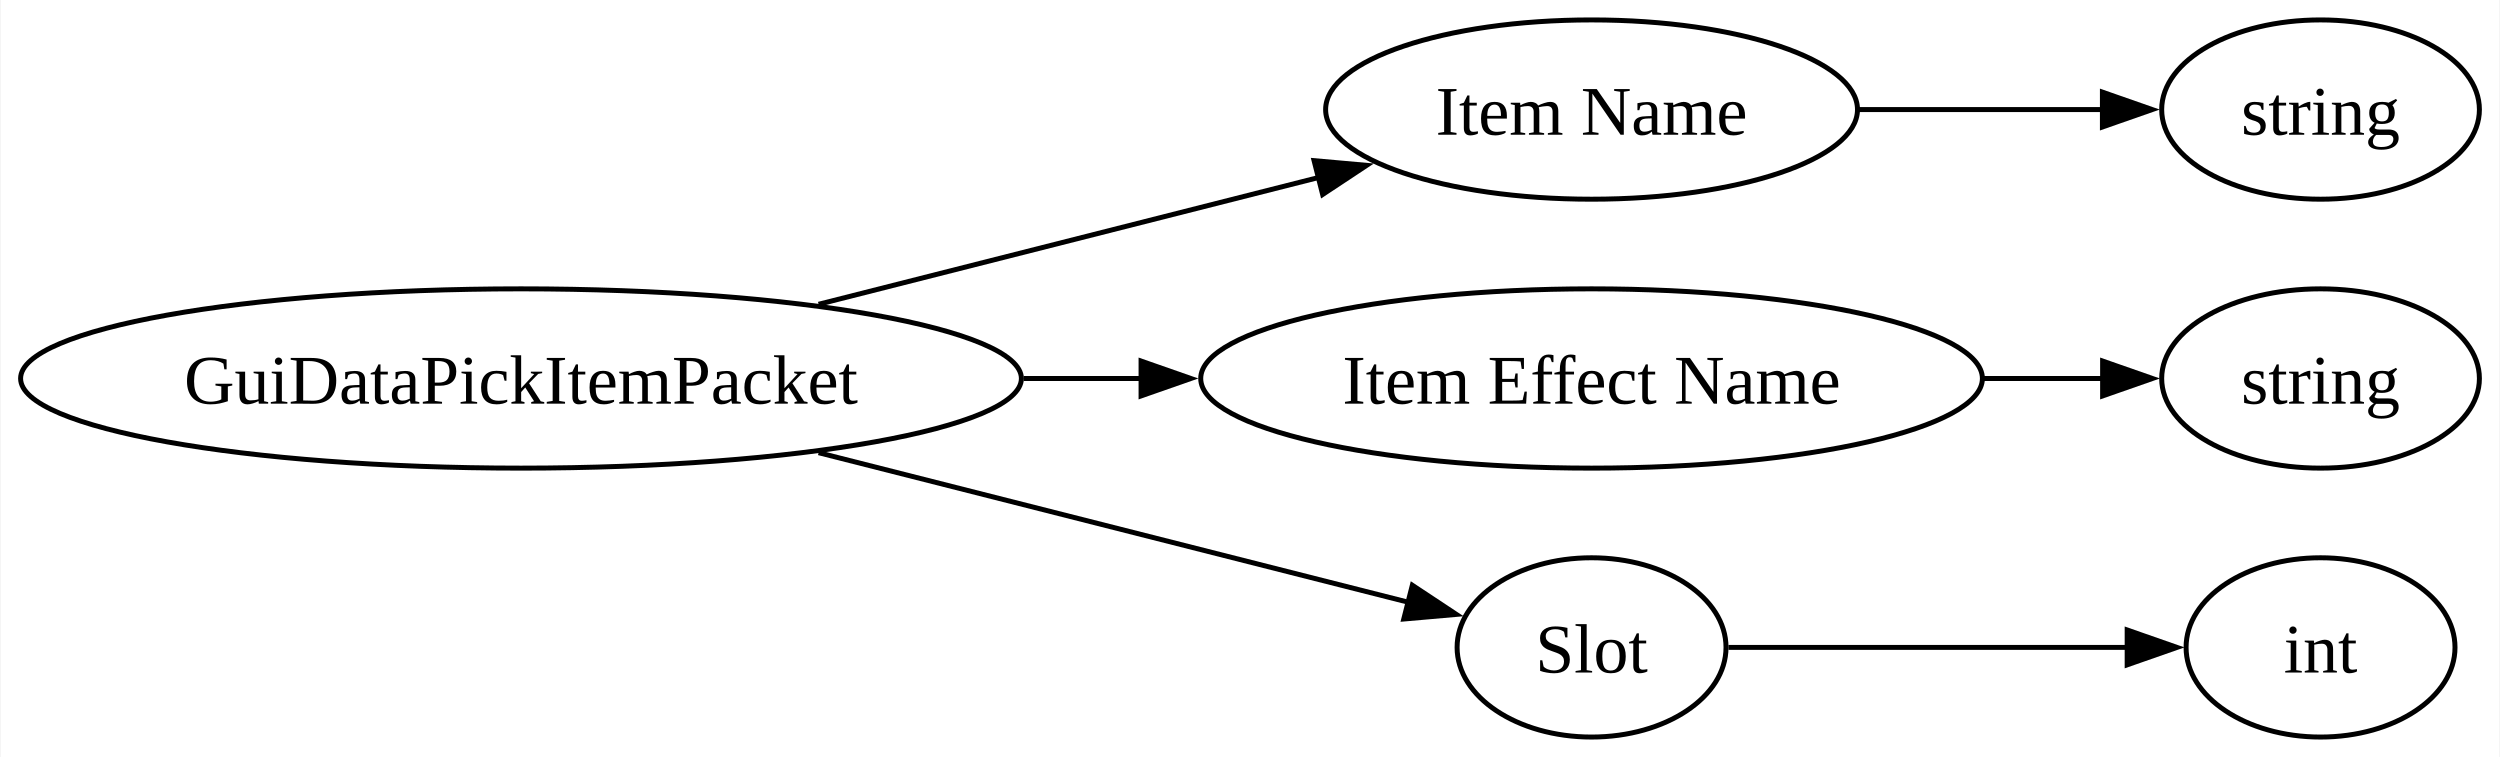
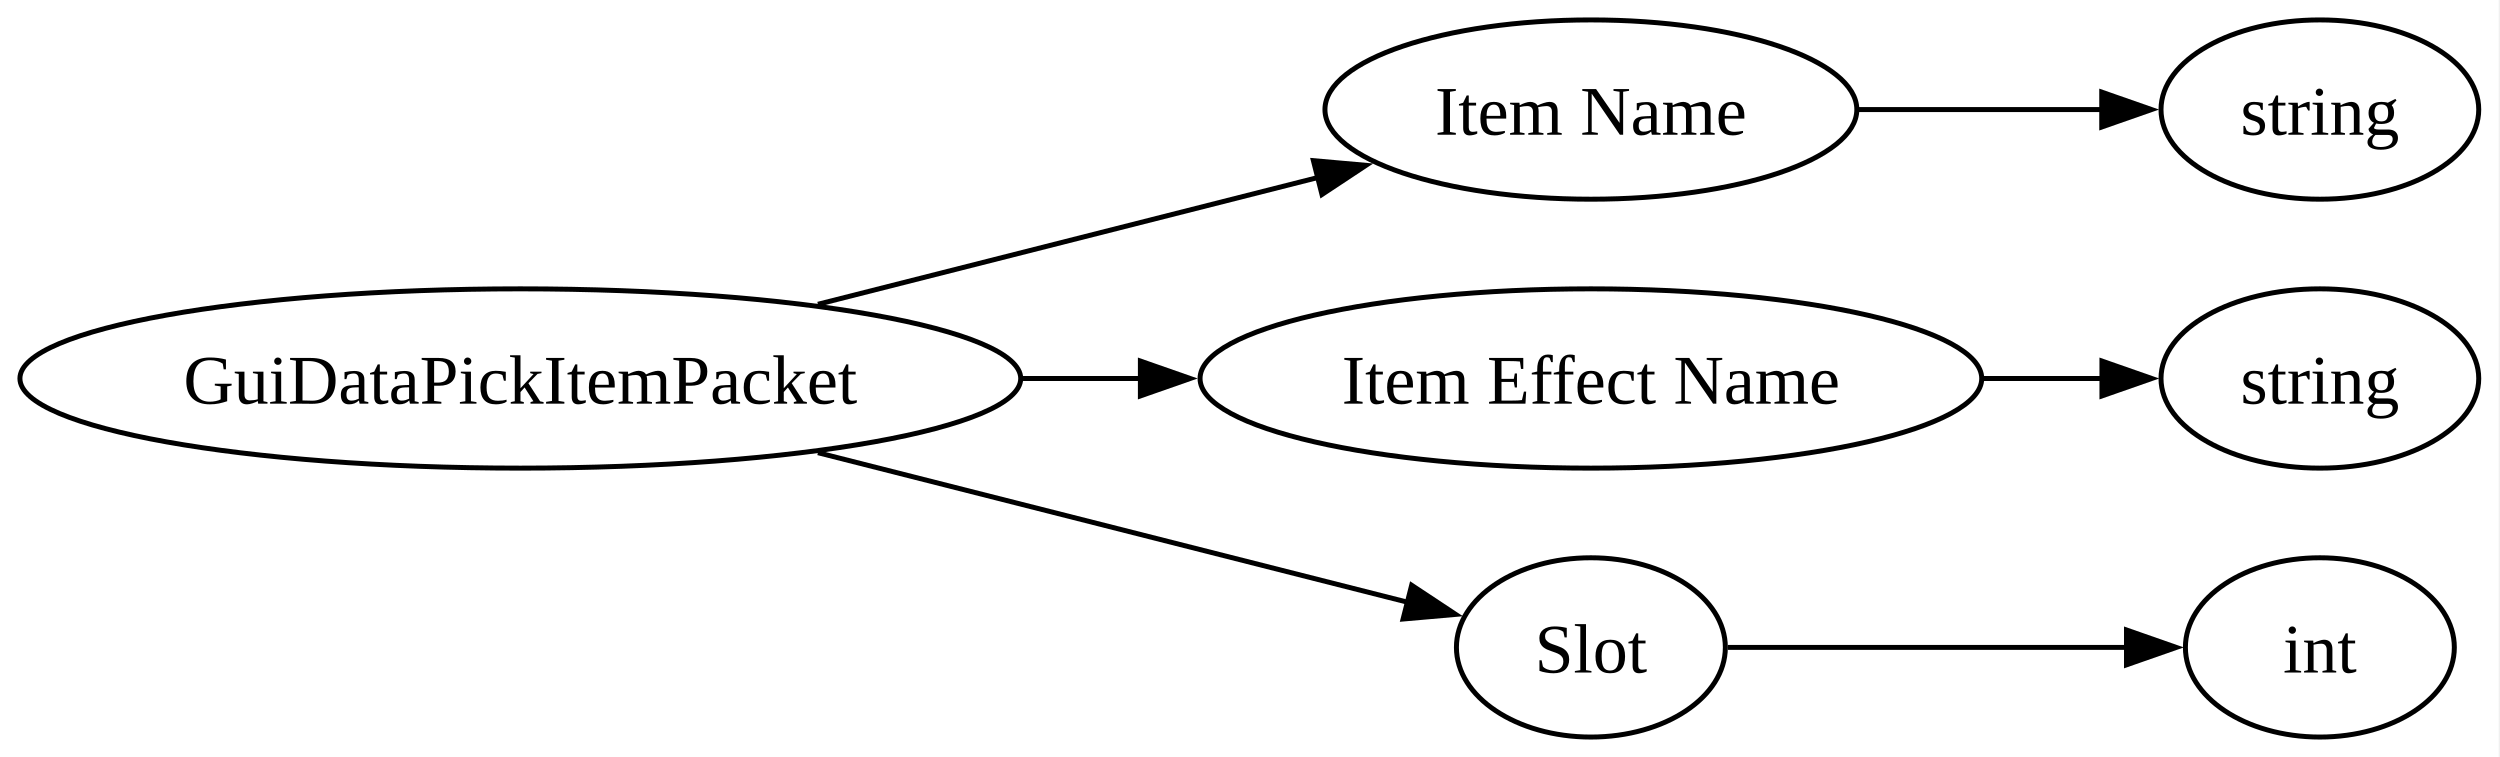
- <svg xmlns="http://www.w3.org/2000/svg" width="502pt" height="152pt" viewBox="0.00 0.00 501.73 152.00">
+ <svg xmlns="http://www.w3.org/2000/svg" width="502pt" height="152pt" viewBox="0.00 0.00 502.00 152.00">
  <g id="graph0" class="graph" transform="scale(1 1) rotate(0) translate(4 148)">
    <polygon fill="white" stroke="none" points="-4,4 -4,-148 497.73,-148 497.73,4 -4,4" />
    <g id="node1" class="node">
      <ellipse fill="none" stroke="black" cx="100.48" cy="-72" rx="100.48" ry="18" />
-       <text text-anchor="middle" x="100.48" y="-66.95" font-family="Times New Roman,serif" font-size="14.00">GuiDataPickItemPacket</text>
+       <text xml:space="preserve" text-anchor="middle" x="100.48" y="-66.95" font-family="Times New Roman,serif" font-size="14.00">GuiDataPickItemPacket</text>
    </g>
    <g id="node2" class="node">
      <ellipse fill="none" stroke="black" cx="315.45" cy="-126" rx="53.4" ry="18" />
-       <text text-anchor="middle" x="315.45" y="-120.95" font-family="Times New Roman,serif" font-size="14.00">Item Name</text>
+       <text xml:space="preserve" text-anchor="middle" x="315.45" y="-120.95" font-family="Times New Roman,serif" font-size="14.00">Item Name</text>
    </g>
    <g id="edge1" class="edge">
      <path fill="none" stroke="black" d="M160.24,-86.9C191.71,-94.88 230.19,-104.64 260.84,-112.41" />
      <polygon fill="black" stroke="black" points="259.73,-115.74 270.29,-114.8 261.45,-108.95 259.73,-115.74" />
    </g>
    <g id="node4" class="node">
      <ellipse fill="none" stroke="black" cx="315.45" cy="-72" rx="78.48" ry="18" />
-       <text text-anchor="middle" x="315.45" y="-66.95" font-family="Times New Roman,serif" font-size="14.00">Item Effect Name</text>
+       <text xml:space="preserve" text-anchor="middle" x="315.45" y="-66.95" font-family="Times New Roman,serif" font-size="14.00">Item Effect Name</text>
    </g>
    <g id="edge3" class="edge">
      <path fill="none" stroke="black" d="M201.42,-72C209.33,-72 217.3,-72 225.13,-72" />
      <polygon fill="black" stroke="black" points="224.99,-75.5 234.99,-72 224.99,-68.5 224.99,-75.5" />
    </g>
    <g id="node6" class="node">
      <ellipse fill="none" stroke="black" cx="315.45" cy="-18" rx="27" ry="18" />
-       <text text-anchor="middle" x="315.45" y="-12.95" font-family="Times New Roman,serif" font-size="14.00">Slot</text>
+       <text xml:space="preserve" text-anchor="middle" x="315.45" y="-12.95" font-family="Times New Roman,serif" font-size="14.00">Slot</text>
    </g>
    <g id="edge5" class="edge">
      <path fill="none" stroke="black" d="M160.24,-57.1C198.18,-47.48 246.31,-35.28 278.62,-27.08" />
      <polygon fill="black" stroke="black" points="279.46,-30.48 288.3,-24.63 277.74,-23.7 279.46,-30.48" />
    </g>
    <g id="node3" class="node">
      <ellipse fill="none" stroke="black" cx="461.83" cy="-126" rx="31.9" ry="18" />
-       <text text-anchor="middle" x="461.83" y="-120.95" font-family="Times New Roman,serif" font-size="14.00">string</text>
+       <text xml:space="preserve" text-anchor="middle" x="461.83" y="-120.95" font-family="Times New Roman,serif" font-size="14.00">string</text>
    </g>
    <g id="edge2" class="edge">
      <path fill="none" stroke="black" d="M368.98,-126C385.17,-126 402.79,-126 418.23,-126" />
      <polygon fill="black" stroke="black" points="418.03,-129.5 428.03,-126 418.03,-122.5 418.03,-129.5" />
    </g>
    <g id="node5" class="node">
      <ellipse fill="none" stroke="black" cx="461.83" cy="-72" rx="31.9" ry="18" />
-       <text text-anchor="middle" x="461.83" y="-66.95" font-family="Times New Roman,serif" font-size="14.00">string</text>
+       <text xml:space="preserve" text-anchor="middle" x="461.83" y="-66.95" font-family="Times New Roman,serif" font-size="14.00">string</text>
    </g>
    <g id="edge4" class="edge">
      <path fill="none" stroke="black" d="M394.13,-72C402.37,-72 410.5,-72 418.12,-72" />
      <polygon fill="black" stroke="black" points="418.07,-75.5 428.07,-72 418.07,-68.5 418.07,-75.5" />
    </g>
    <g id="node7" class="node">
      <ellipse fill="none" stroke="black" cx="461.83" cy="-18" rx="27" ry="18" />
-       <text text-anchor="middle" x="461.83" y="-12.95" font-family="Times New Roman,serif" font-size="14.00">int</text>
+       <text xml:space="preserve" text-anchor="middle" x="461.83" y="-12.95" font-family="Times New Roman,serif" font-size="14.00">int</text>
    </g>
    <g id="edge6" class="edge">
      <path fill="none" stroke="black" d="M342.93,-18C365.42,-18 397.96,-18 423.16,-18" />
      <polygon fill="black" stroke="black" points="423,-21.5 433,-18 423,-14.5 423,-21.5" />
    </g>
  </g>
</svg>
